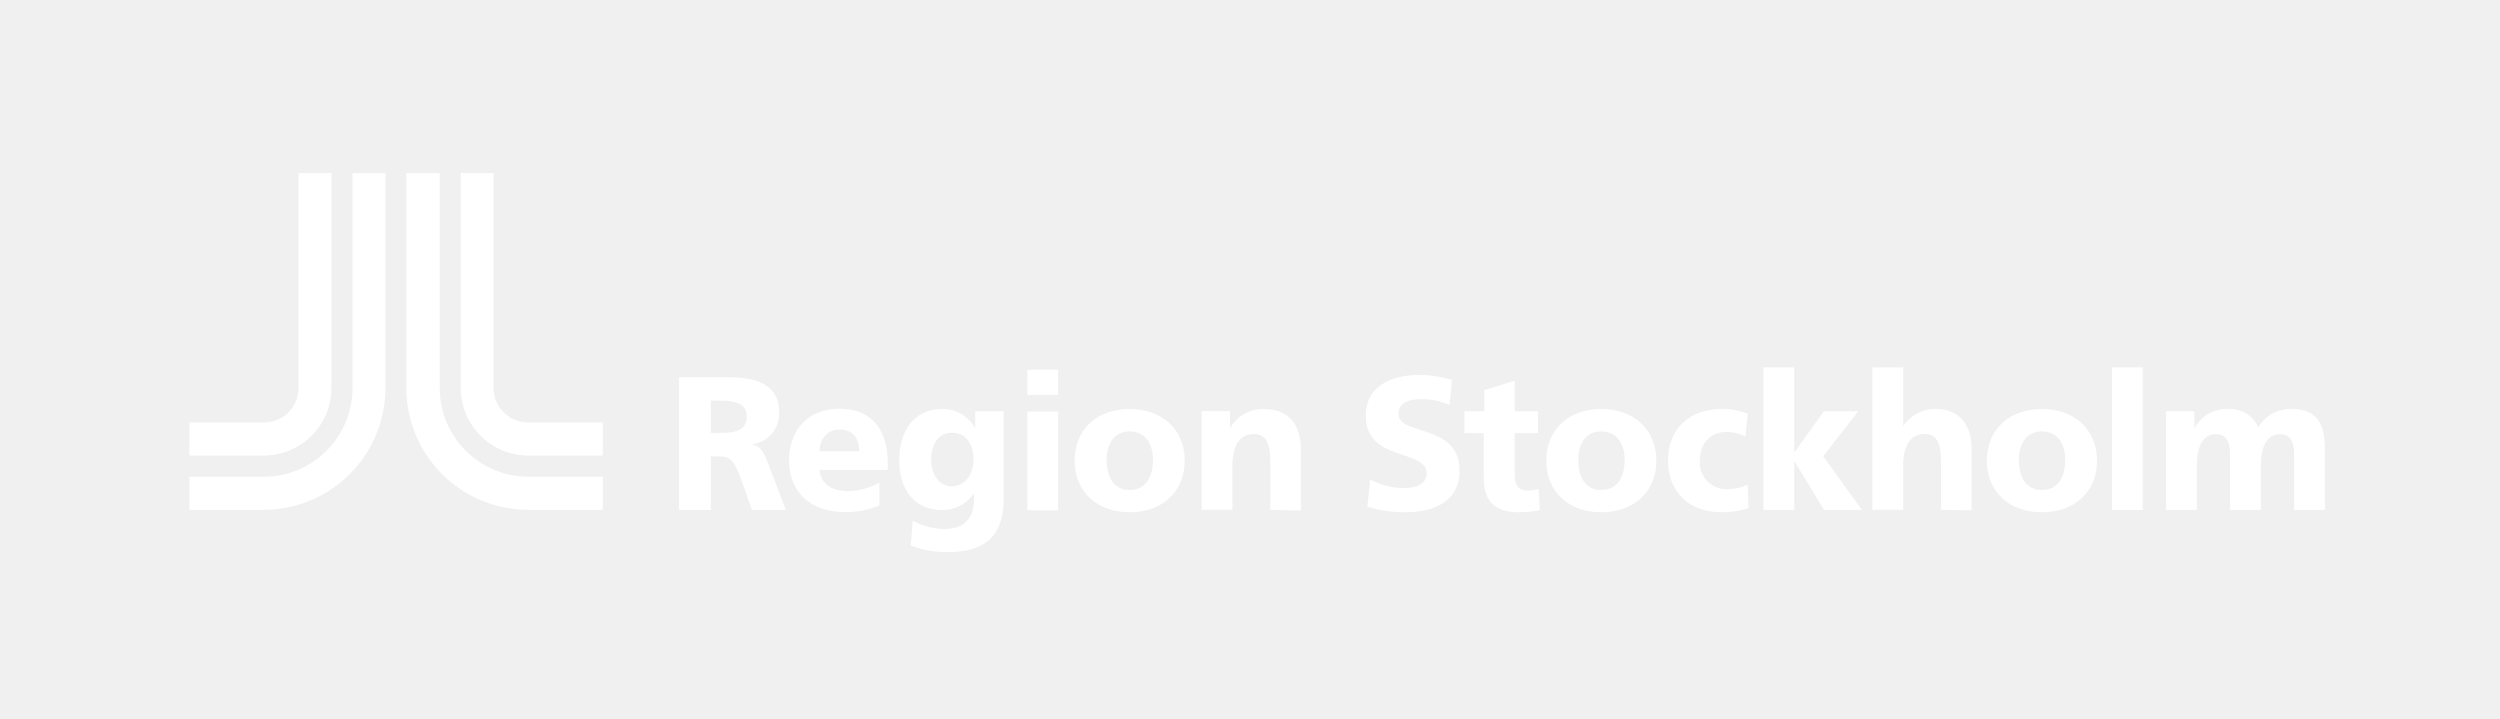
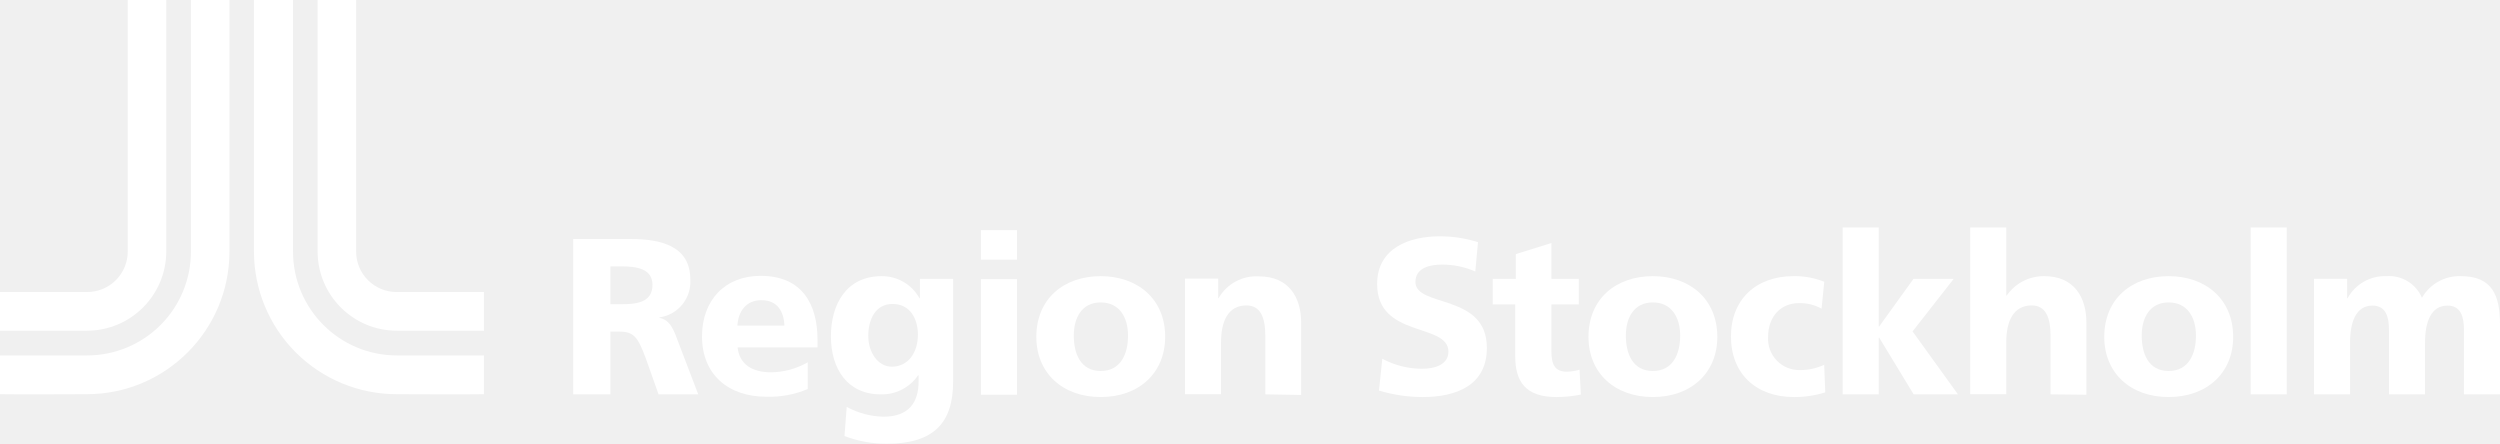
- <svg xmlns="http://www.w3.org/2000/svg" id="Lager_1" data-name="Lager 1" viewBox="0 0 379.84 109.13">
+ <svg xmlns="http://www.w3.org/2000/svg" id="Lager_1" data-name="Lager 1" viewBox="28.78 26.3 324.46 57.59">
  <defs>
    <style>.cls-1,.cls-2{fill:#fff;}.cls-1{fill-rule:evenodd;}.cls-3{fill:none;}</style>
  </defs>
  <path class="cls-1" d="M91.59,72.43H80.28a13.48,13.48,0,0,1-13.47-13.5V26.3H61.74c0,10.89,0,21.18,0,32.63A18.52,18.52,0,0,0,80.28,77.46c3.72,0,8,.05,11.31,0h0v-5Z" />
  <path class="cls-1" d="M91.59,64.2H80.23A5.25,5.25,0,0,1,75,58.93V26.3H70V58.93a10.29,10.29,0,0,0,10.3,10.29H91.59v-5Z" />
  <path class="cls-1" d="M28.78,72.43H40.1a13.47,13.47,0,0,0,13.46-13.5V26.3h5V58.93A18.52,18.52,0,0,1,40.05,77.46c-3.68,0-8,.05-11.27,0h0v-5Z" />
  <path class="cls-1" d="M28.78,64.2H40.1a5.26,5.26,0,0,0,5.26-5.27V26.3h5c0,6.05,0,26.25,0,32.63A10.3,10.3,0,0,1,40.1,69.22H28.78v-5Z" />
  <path class="cls-2" d="M114.25,77.48l-1.67-4.71c-1-2.65-1.5-3.43-3.38-3.43H108v8.14h-4.83V57.32h7.48c3.87,0,7.72.9,7.72,5.23a4.66,4.66,0,0,1-4,4.94v.06c1.47.31,1.88,1.64,2.57,3.49l2.46,6.44Zm-4.88-16.61H108v4.91h1.38c1.85,0,4.08-.14,4.08-2.51C113.45,61.16,111.42,60.87,109.37,60.87Z" />
  <path class="cls-2" d="M124.51,71.39c.23,2.19,1.88,3.23,4.36,3.23a9.81,9.81,0,0,0,4.74-1.3v3.47a12.77,12.77,0,0,1-5.37,1c-4.94,0-8.35-2.89-8.35-7.83,0-4.71,3-7.86,7.6-7.86,5.43,0,7.39,3.73,7.39,8.29v1Zm3.09-6.13c-2,0-3,1.45-3.12,3.3h6.1C130.52,66.77,129.71,65.26,127.6,65.26Z" />
  <path class="cls-2" d="M143.87,83.89a15.22,15.22,0,0,1-5.49-1l.29-3.78a10.38,10.38,0,0,0,4.77,1.27c3.32,0,4.56-1.88,4.56-4.59V75h-.06a5.67,5.67,0,0,1-4.88,2.48c-4.25,0-6.44-3.26-6.44-7.54,0-4.13,2-7.8,6.58-7.8A5.56,5.56,0,0,1,148.11,65h.06V62.49h4.31V75.83C152.48,81.15,150,83.89,143.87,83.89Zm.75-18.14c-2.22,0-3.15,2-3.15,4.14s1.24,4,3.06,4c2.08,0,3.38-1.79,3.38-4.16C147.91,67.72,146.93,65.75,144.62,65.75Z" />
  <path class="cls-2" d="M156.09,60V56.17h4.68V60Zm0,17.53v-15h4.68v15Z" />
  <path class="cls-2" d="M171.63,77.83c-4.94,0-8.35-3.12-8.35-7.8,0-5,3.61-7.89,8.35-7.89S180,65.06,180,70C180,74.71,176.6,77.83,171.63,77.83Zm0-12.28c-2.45,0-3.49,2-3.49,4.31s.86,4.59,3.49,4.59,3.55-2.25,3.55-4.59S174.09,65.55,171.63,65.55Z" />
  <path class="cls-2" d="M193,77.48V69.94c0-2.42-.61-4-2.46-4-2.39,0-3.29,2.08-3.29,4.79v6.73h-4.68v-15h4.31V65h.05a5.64,5.64,0,0,1,5.26-2.83c3.87,0,5.46,2.75,5.46,6v9.39Z" />
  <path class="cls-2" d="M213.44,77.83a19.69,19.69,0,0,1-5.69-.84l.43-4.13a10.94,10.94,0,0,0,5.14,1.3c1.65,0,3.44-.52,3.44-2.22,0-3.79-9.25-1.71-9.25-8.78,0-4.71,4.25-6.19,8.09-6.19a16.36,16.36,0,0,1,5,.76l-.35,3.81a10.54,10.54,0,0,0-4.33-.9c-1.36,0-3.44.32-3.44,2.25,0,3.36,9.27,1.45,9.27,8.53C221.78,76.33,217.74,77.83,213.44,77.83Z" />
  <path class="cls-2" d="M230.77,77.83c-4,0-5.34-2-5.34-5.32v-6.7h-2.92V62.49h3V59.28l4.62-1.44v4.65h3.55v3.32h-3.55v6.1c0,1.59.38,2.63,2,2.63a5.94,5.94,0,0,0,1.65-.26l.17,3.23A16.12,16.12,0,0,1,230.77,77.83Z" />
  <path class="cls-2" d="M243.29,77.83c-4.94,0-8.35-3.12-8.35-7.8,0-5,3.61-7.89,8.35-7.89s8.37,2.92,8.37,7.89C251.66,74.71,248.25,77.83,243.29,77.83Zm0-12.28c-2.46,0-3.5,2-3.5,4.31s.87,4.59,3.5,4.59,3.55-2.25,3.55-4.59S245.74,65.55,243.29,65.55Z" />
  <path class="cls-2" d="M261.6,77.83c-4.94,0-8.17-3.06-8.17-7.86s3.26-7.83,8.11-7.83a10.22,10.22,0,0,1,4,.73l-.35,3.49a5.76,5.76,0,0,0-2.94-.72c-2.31,0-4,1.7-4,4.39a4.05,4.05,0,0,0,4.16,4.3,7.29,7.29,0,0,0,3.12-.69l.14,3.58A13.11,13.11,0,0,1,261.6,77.83Z" />
  <path class="cls-2" d="M277.14,77.48l-4.47-7.36h-.06v7.36h-4.68V55.82h4.68V68.67h.06l4.45-6.18h5.22L277,69.31l5.89,8.17Z" />
  <path class="cls-2" d="M294.91,77.48V69.94c0-2.42-.61-4-2.45-4-2.4,0-3.3,2.08-3.3,4.79v6.73h-4.68V55.82h4.68v8.84h.06a5.82,5.82,0,0,1,4.88-2.52c3.87,0,5.46,2.75,5.46,6v9.39Z" />
  <path class="cls-2" d="M310.23,77.83c-4.94,0-8.35-3.12-8.35-7.8,0-5,3.61-7.89,8.35-7.89s8.38,2.92,8.38,7.89C318.61,74.71,315.2,77.83,310.23,77.83Zm0-12.28c-2.45,0-3.49,2-3.49,4.31s.86,4.59,3.49,4.59,3.55-2.25,3.55-4.59S312.69,65.55,310.23,65.55Z" />
  <path class="cls-2" d="M320.88,77.48V55.82h4.68V77.48Z" />
  <path class="cls-2" d="M348.56,77.48v-8.4c0-1.59-.37-3.12-2.13-3.12-2.14,0-2.92,2.11-2.92,4.82v6.7h-4.68v-8.4c0-1.59-.37-3.12-2.14-3.12-2.13,0-2.91,2.11-2.91,4.82v6.7H329.1v-15h4.3V65h.06a5.52,5.52,0,0,1,5.05-2.86,4.63,4.63,0,0,1,4.6,2.81,5.59,5.59,0,0,1,5.05-2.81c4.07,0,5.08,2.49,5.08,6.27v9.07Z" />
  <rect class="cls-3" width="379.84" height="109.13" />
</svg>
